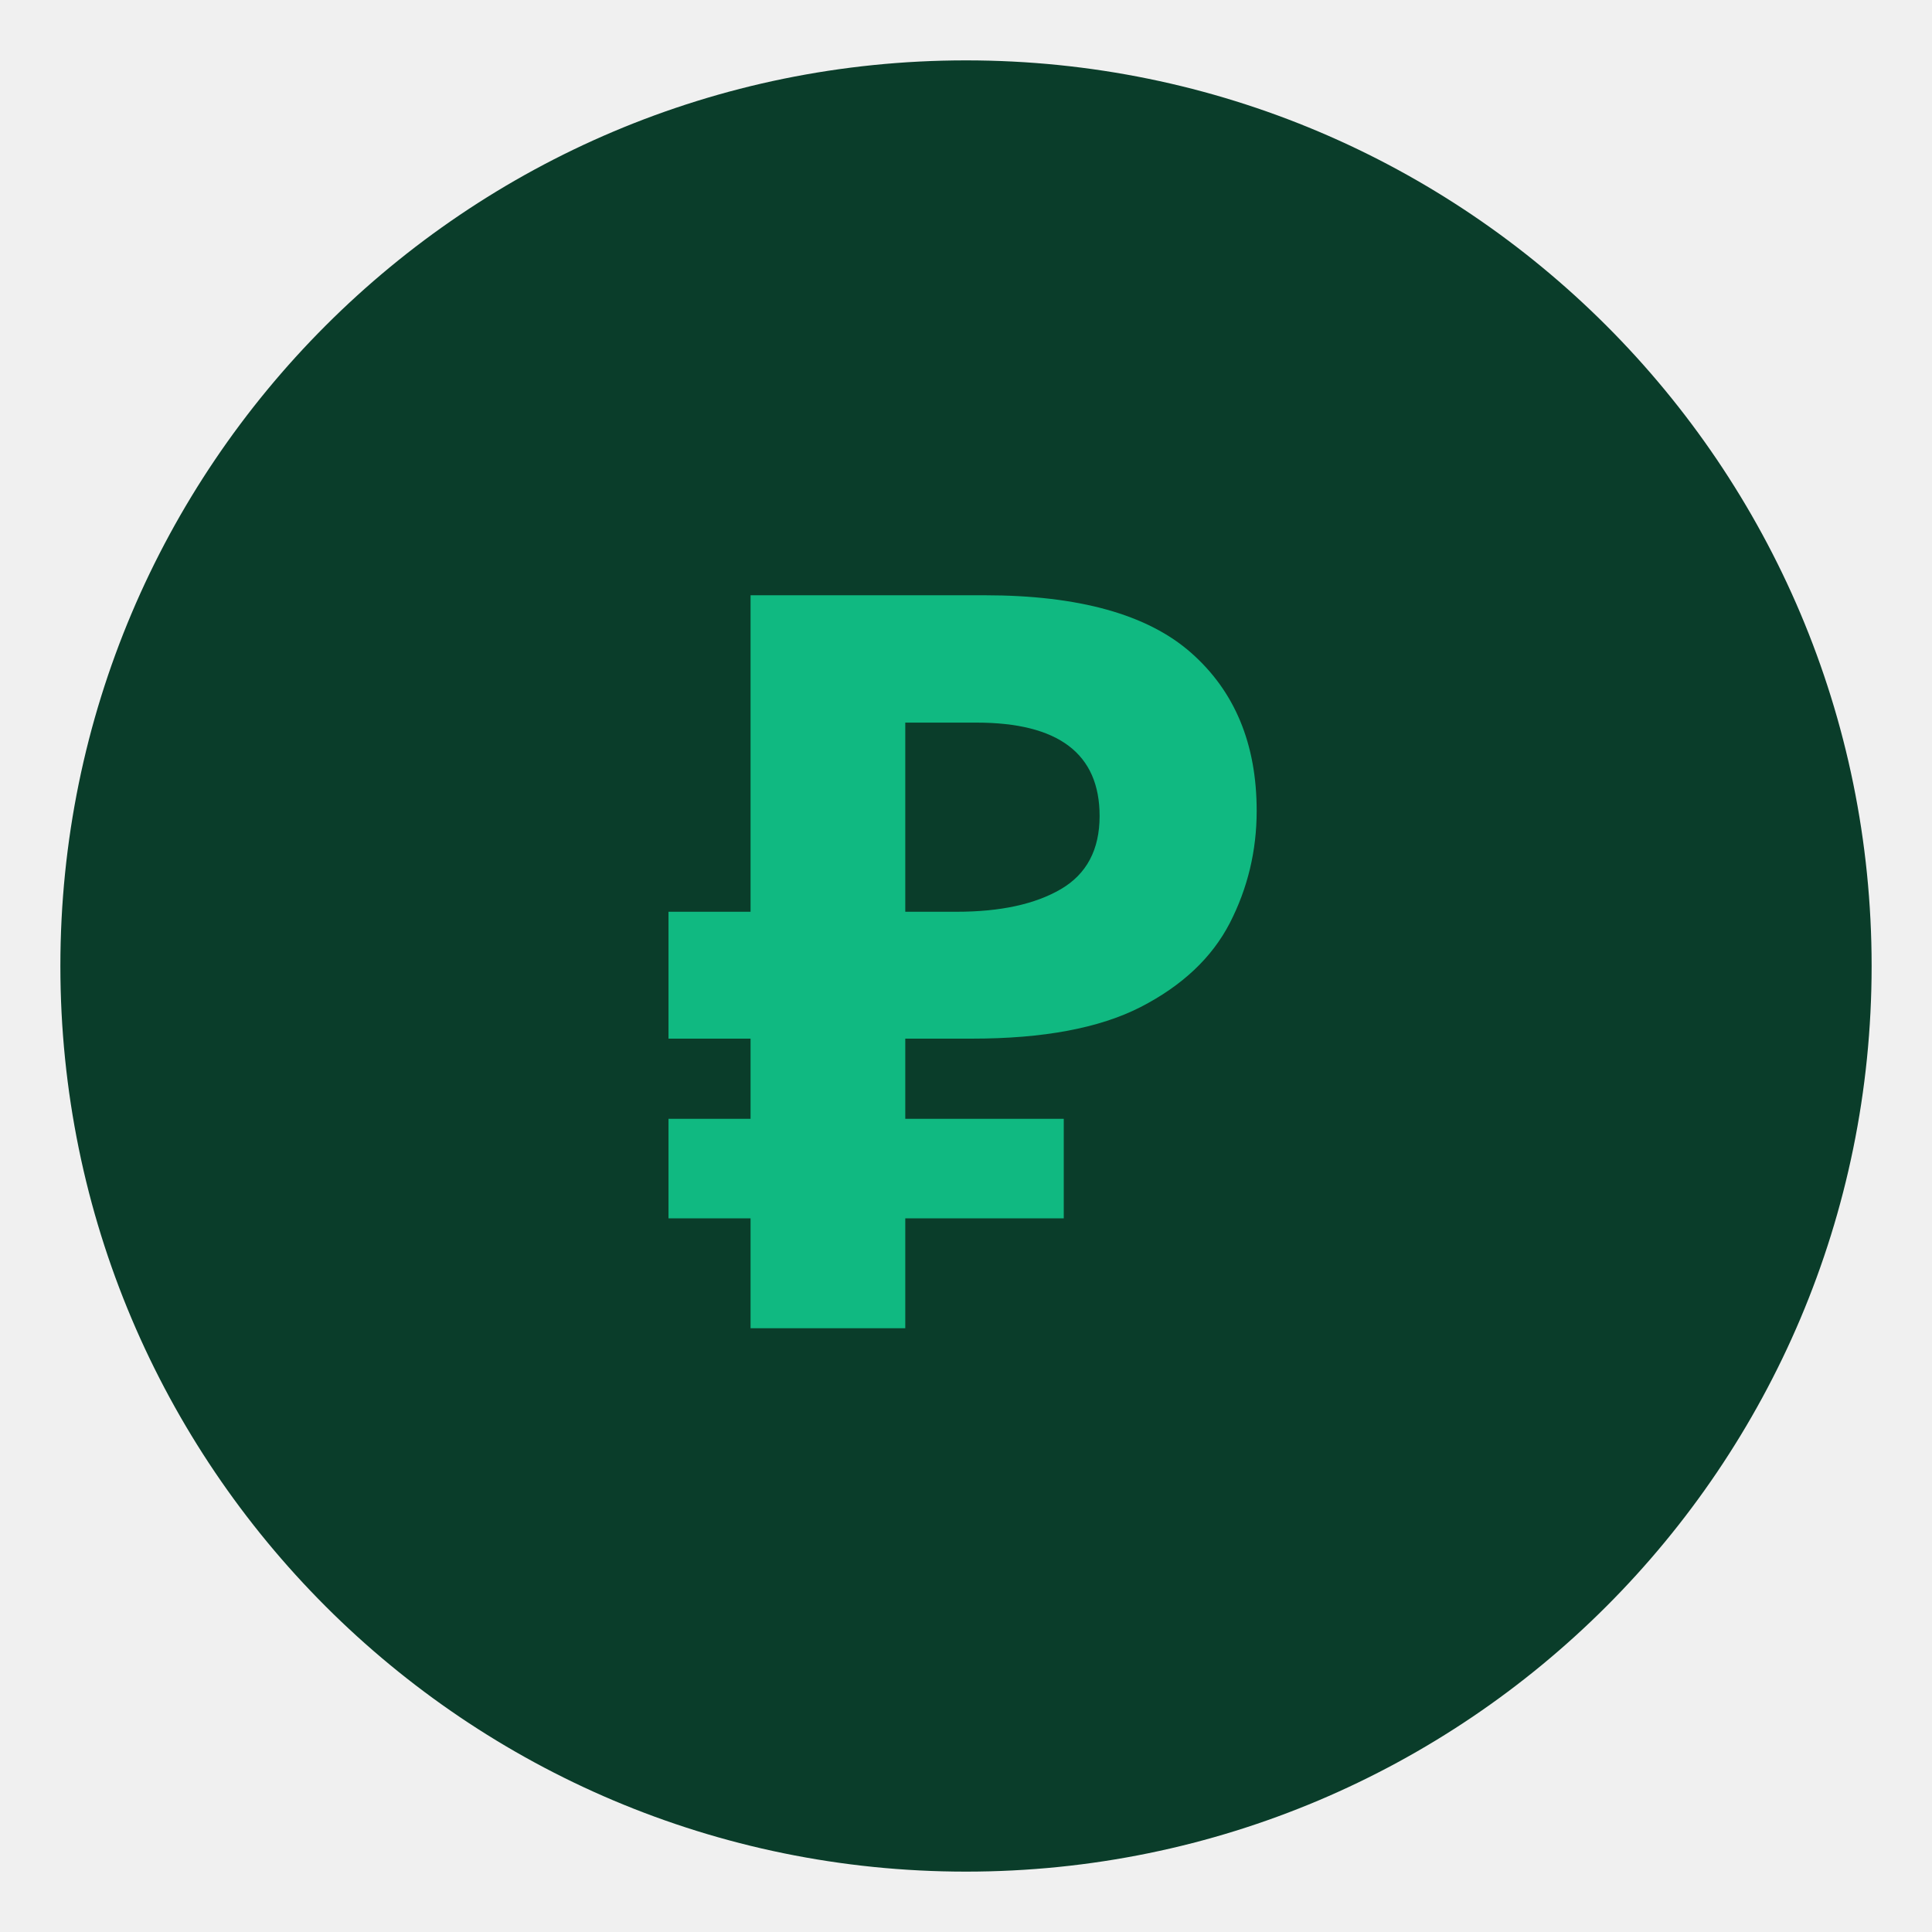
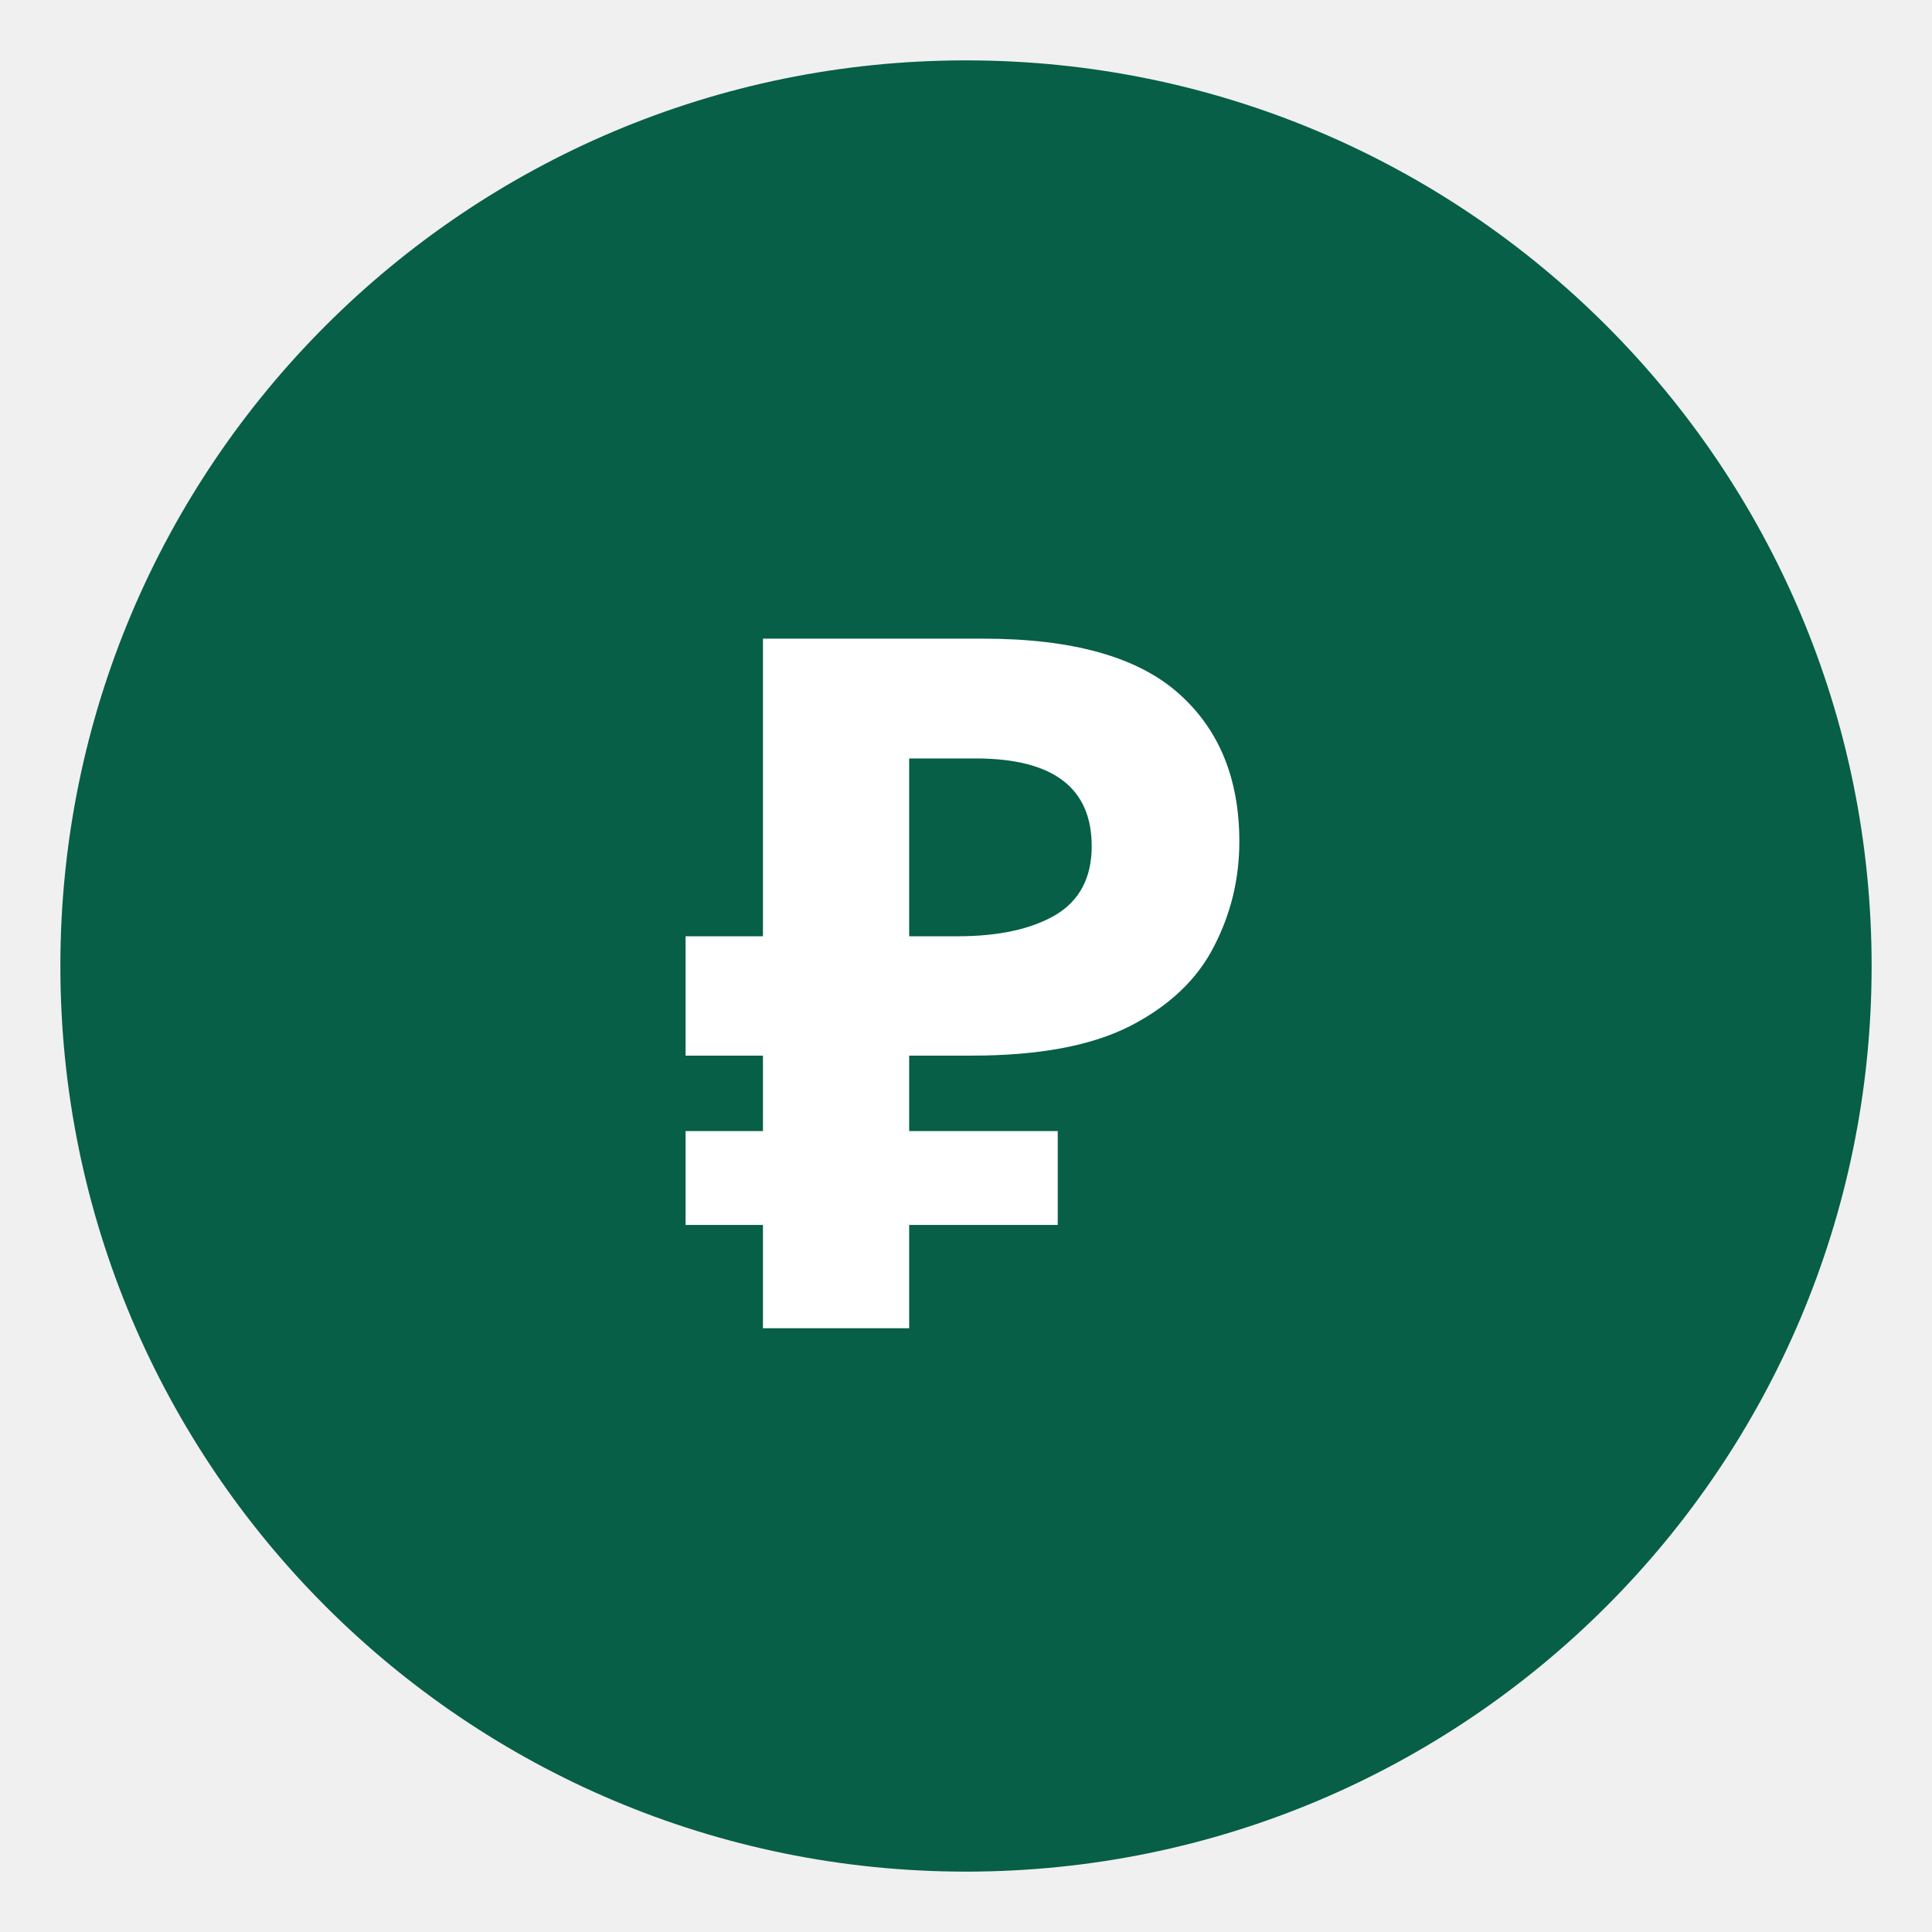
<svg xmlns="http://www.w3.org/2000/svg" width="64" height="64" viewBox="0 0 64 64">
-   <circle cx="32" cy="32" r="30" fill="#0A3D2A" />
-   <text x="32" y="44" text-anchor="middle" fill="#10B981" font-size="34" font-weight="700" font-family="Arial">₽</text>
+   <circle cx="32" cy="32" r="30" fill="#065F46" />
+   <text x="32" y="44" text-anchor="middle" fill="white" font-size="32" font-weight="700" font-family="Arial, sans-serif">₽</text>
</svg>
